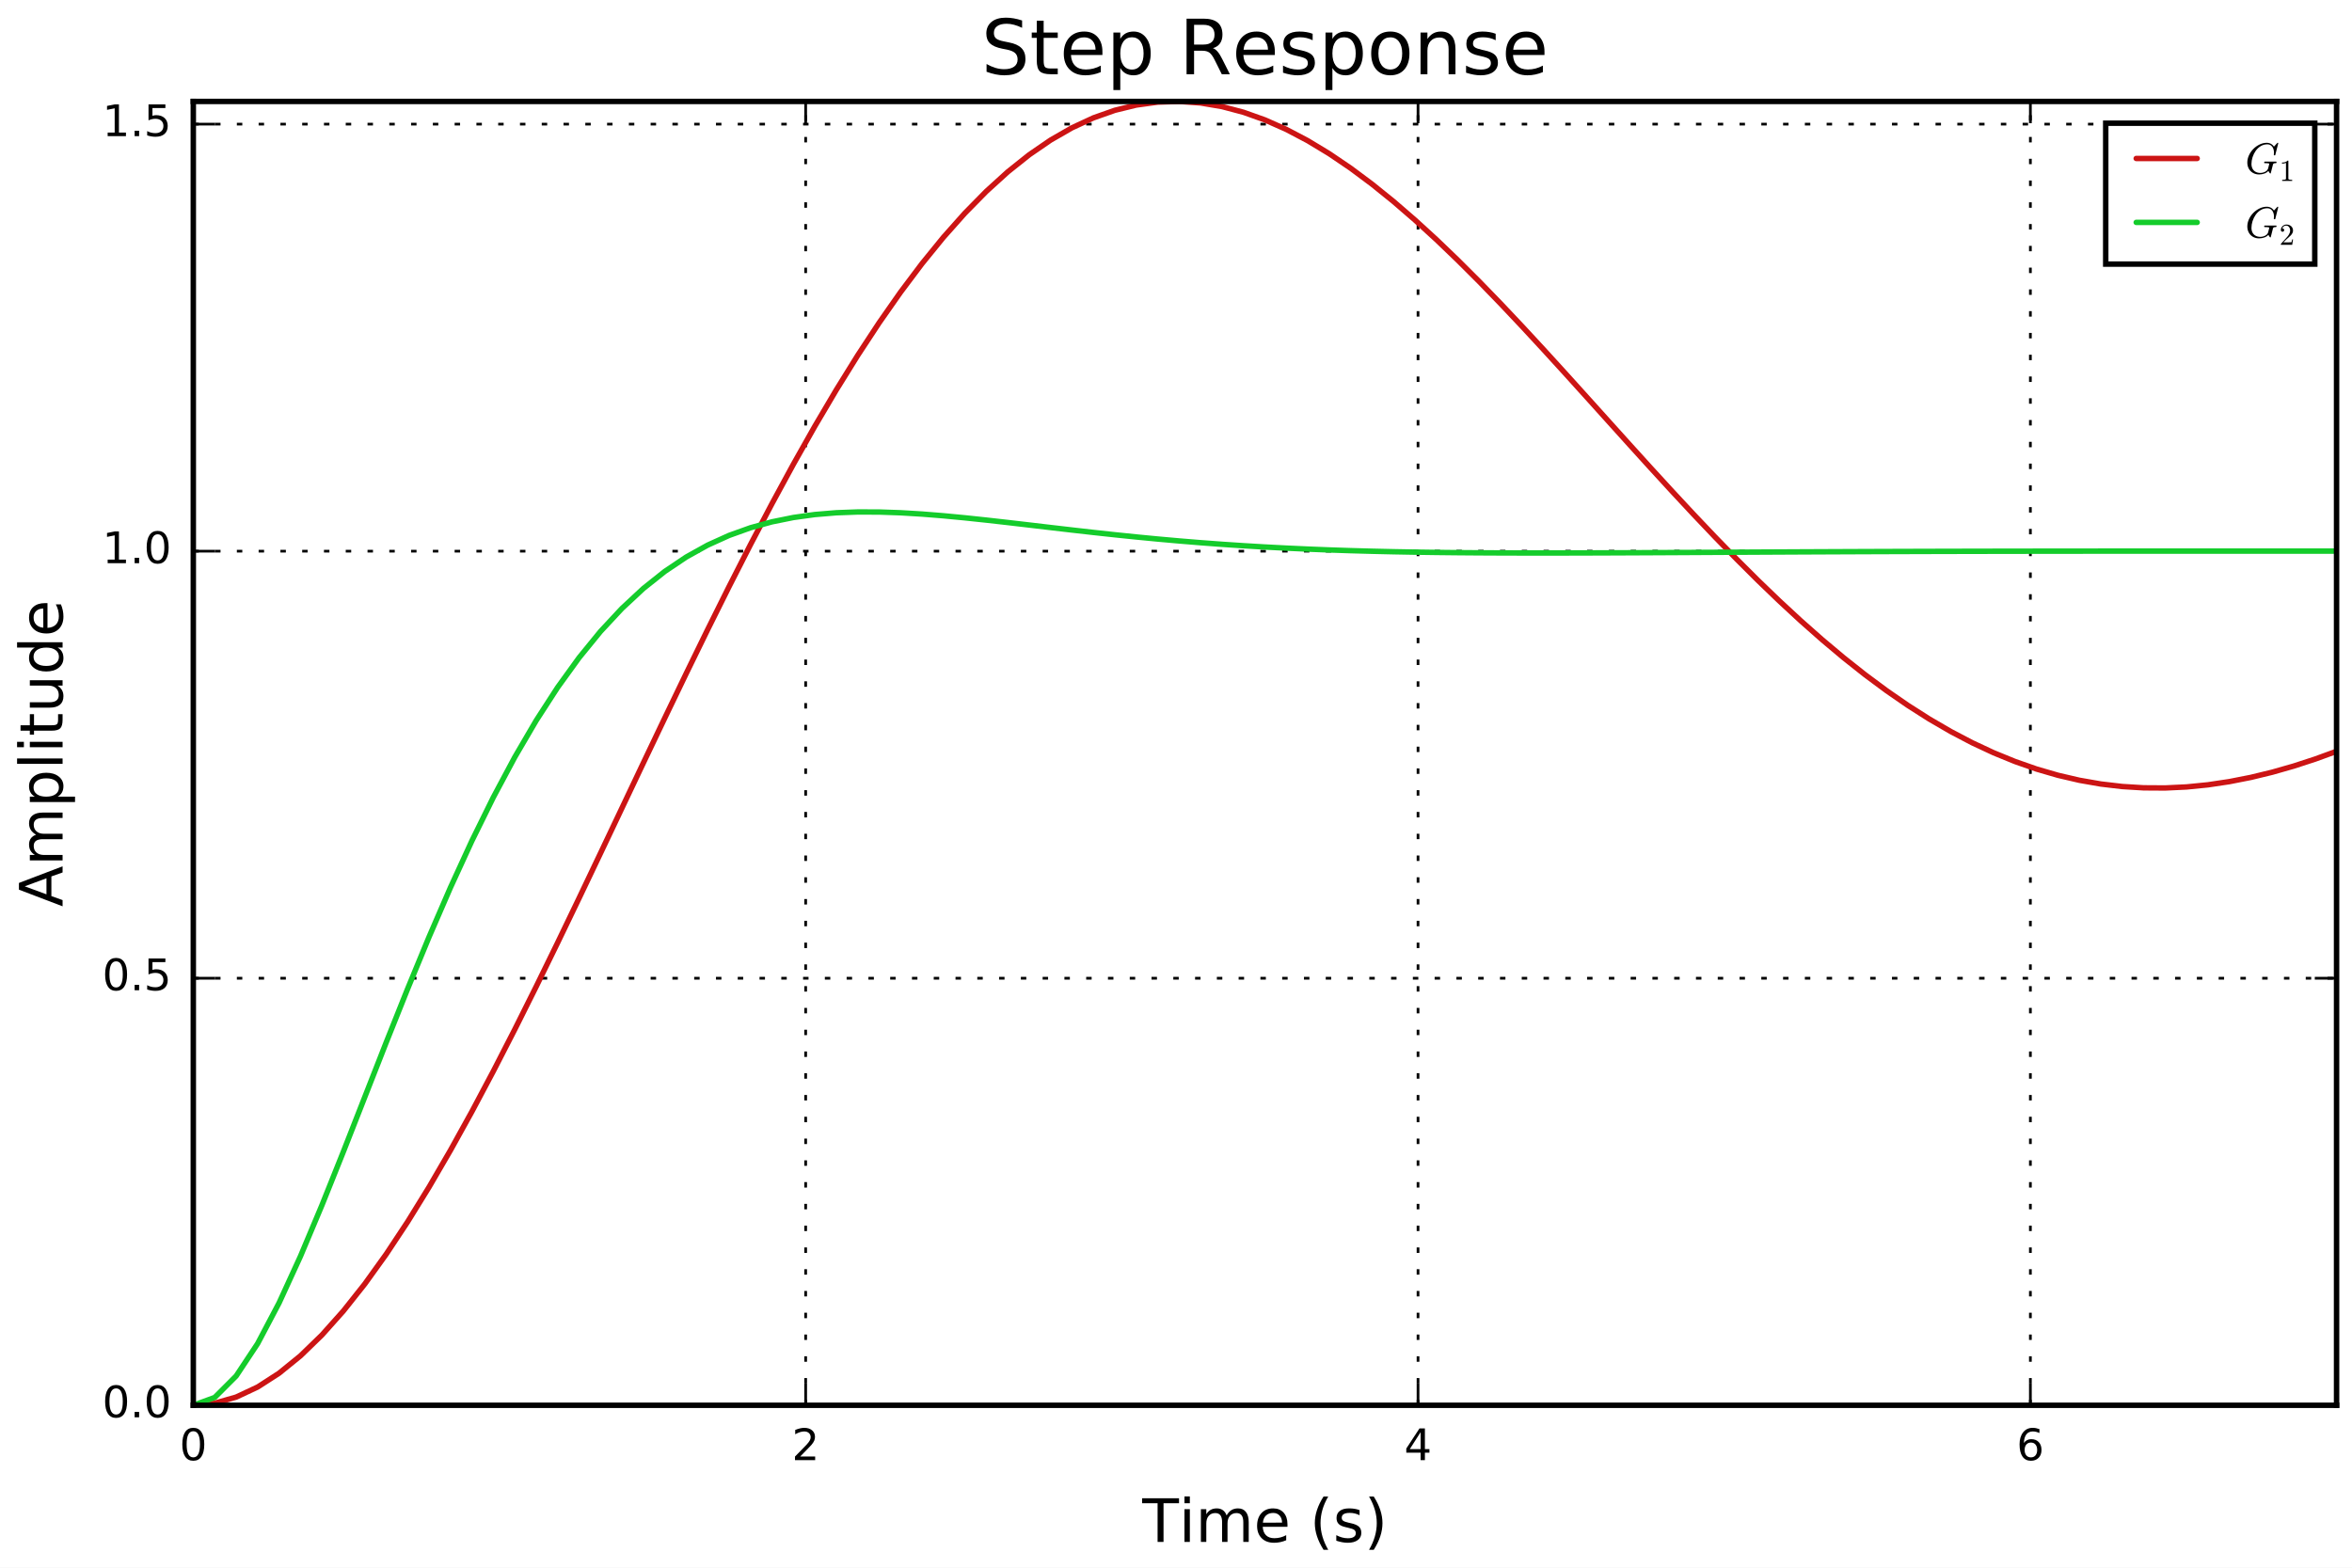
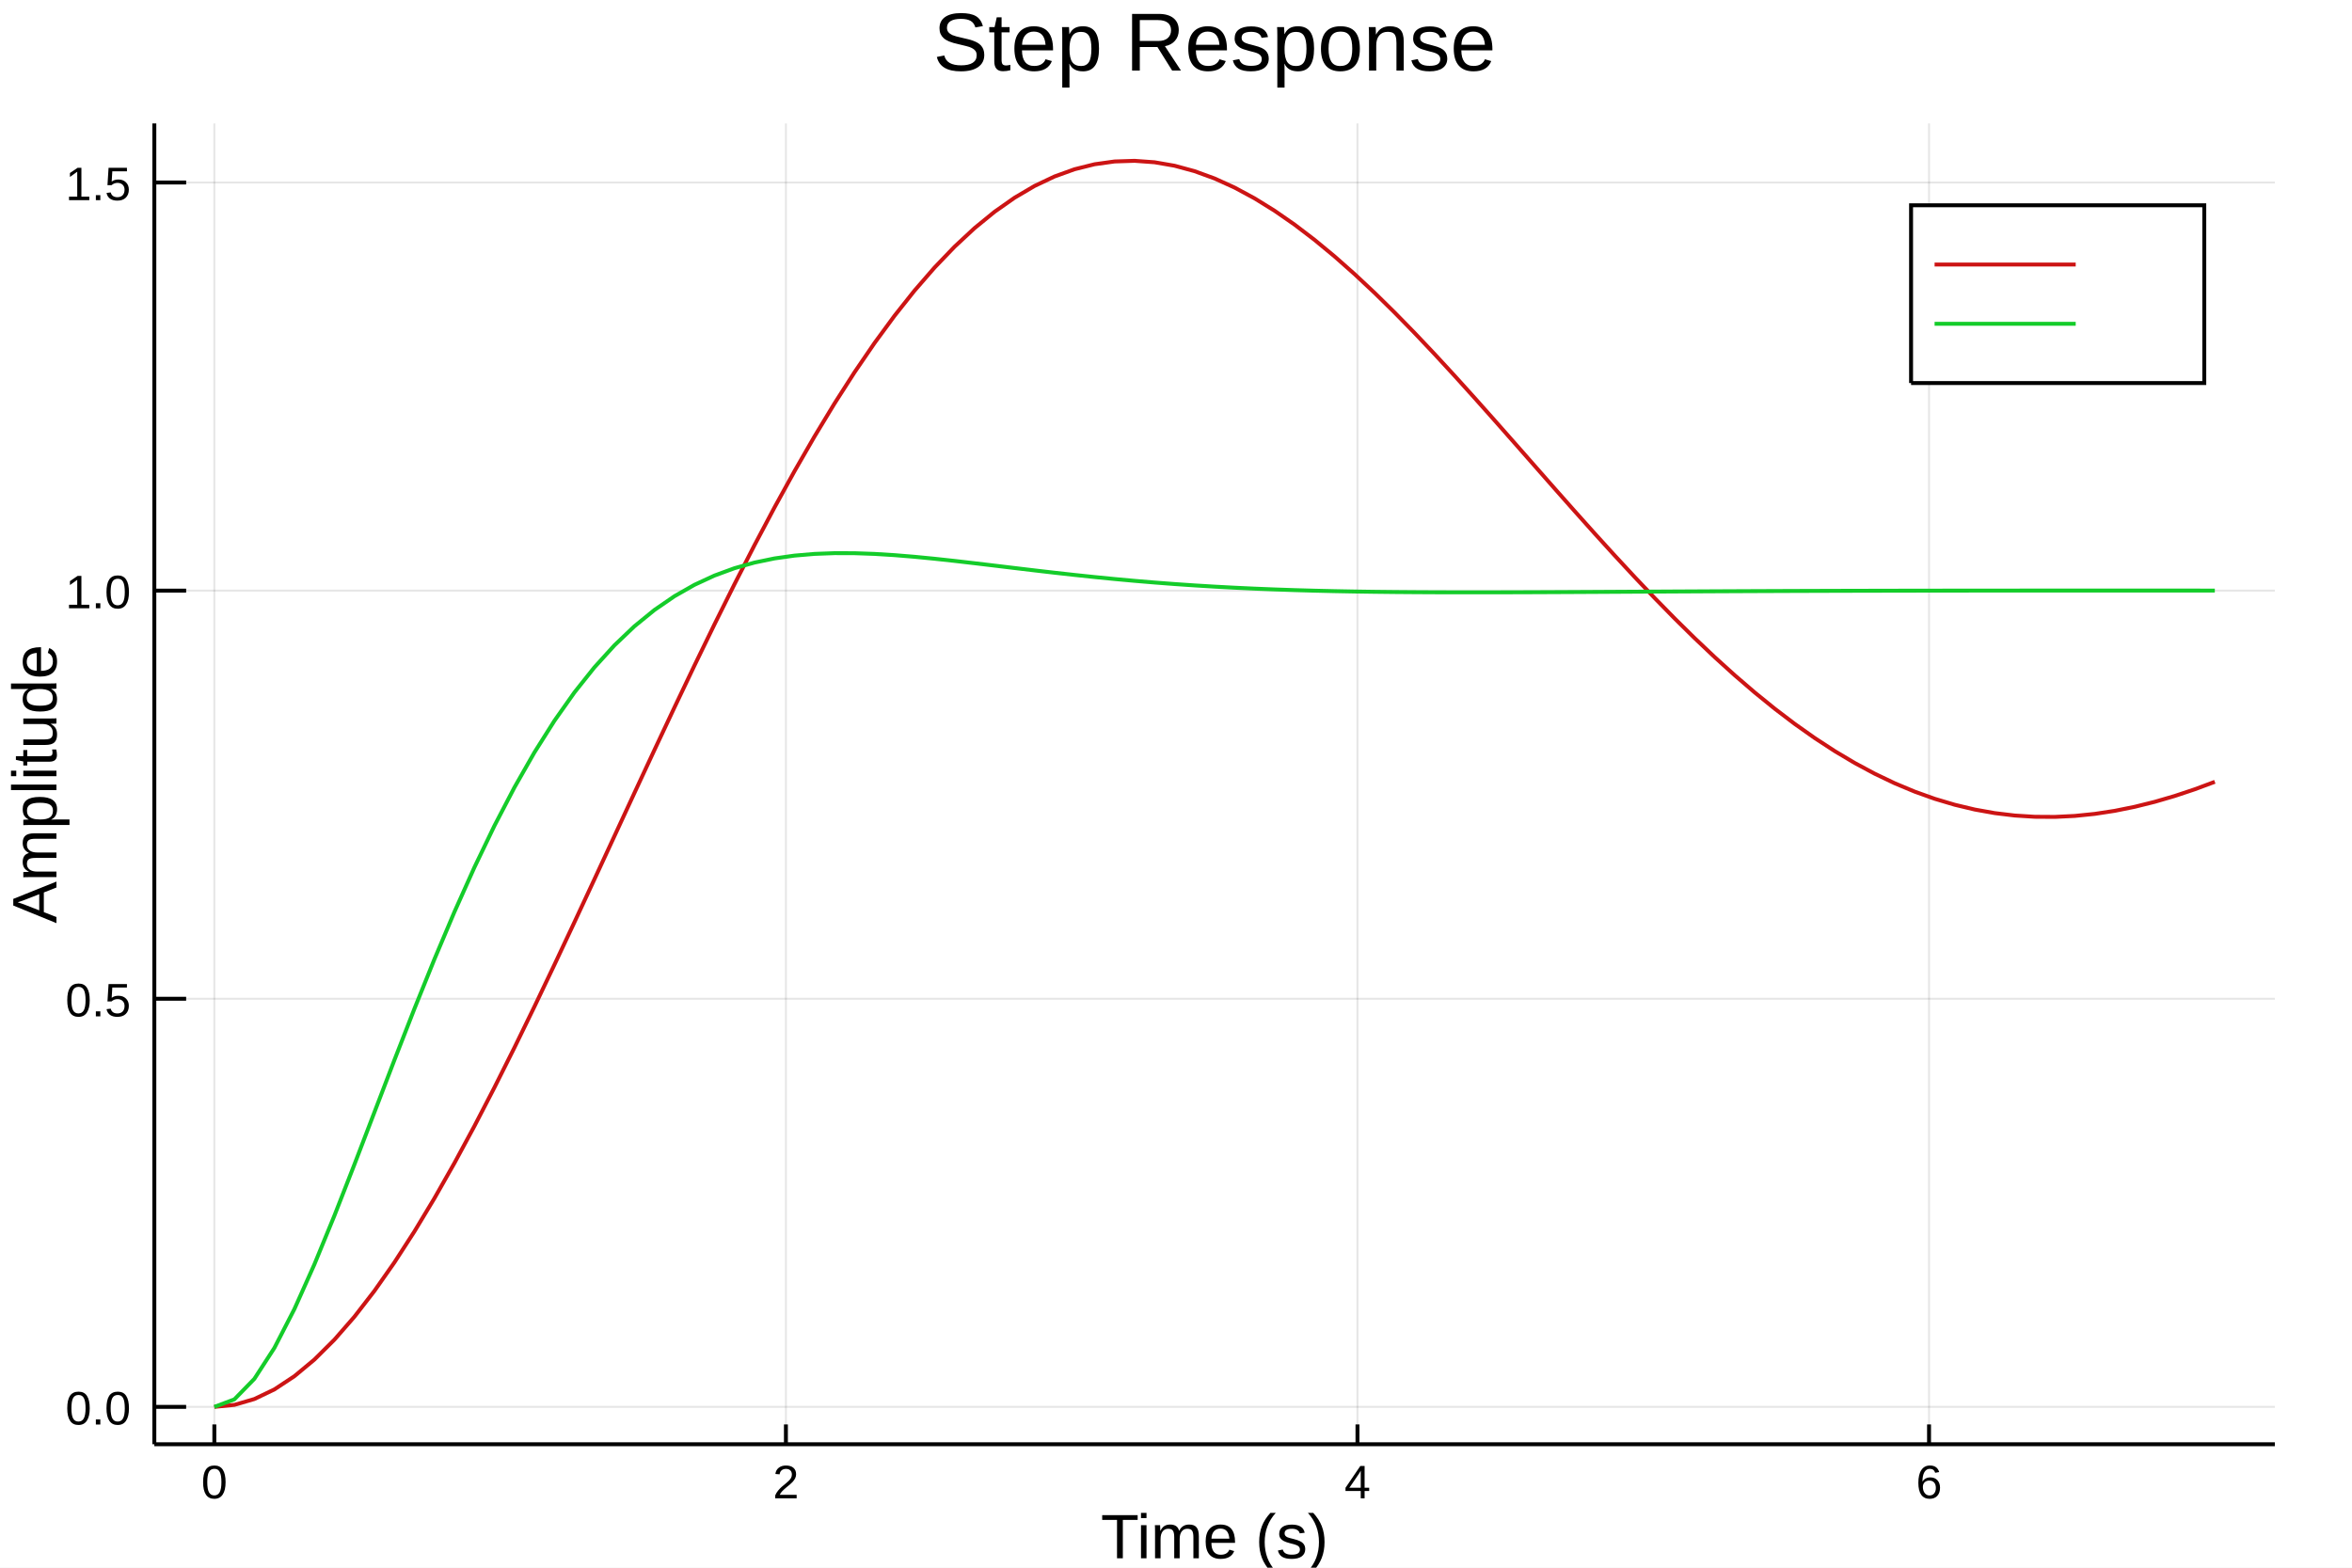
- <svg xmlns="http://www.w3.org/2000/svg" xmlns:xlink="http://www.w3.org/1999/xlink" height="288pt" version="1.1" viewBox="0 0 432 288" width="432pt">
+ <svg xmlns="http://www.w3.org/2000/svg" width="600" height="400" viewBox="0 0 600 400">
  <defs>
-     <style type="text/css">
- *{stroke-linecap:butt;stroke-linejoin:round;stroke-miterlimit:100000;}
-   </style>
-   </defs>
-   <g id="figure_1">
-     <g id="patch_1">
-       <path d="M 0 288  L 432 288  L 432 0  L 0 0  z " style="fill:#ffffff;" />
-     </g>
-     <g id="axes_1">
-       <g id="patch_2">
-         <path d="M 35.505 258.165  L 429.165 258.165  L 429.165 18.635  L 35.505 18.635  z " style="fill:#ffffff;" />
-       </g>
-       <g id="matplotlib.axis_1">
-         <g id="xtick_1">
-           <g id="line2d_1">
-             <path clip-path="url(#p51e0a12a40)" d="M 35.505 258.165  L 35.505 18.635  " style="fill:none;stroke:#000000;stroke-dasharray:1,3;stroke-dashoffset:0.0;stroke-width:0.5;" />
-           </g>
-           <g id="line2d_2">
-             <defs>
-               <path d="M 0 0  L 0 -4  " id="m163840af85" style="stroke:#000000;stroke-width:0.5;" />
-             </defs>
-             <g>
-               <use style="stroke:#000000;stroke-width:0.5;" x="35.505" xlink:href="#m163840af85" y="258.165" />
-             </g>
-           </g>
-           <g id="line2d_3">
-             <defs>
-               <path d="M 0 0  L 0 4  " id="mb407233fb1" style="stroke:#000000;stroke-width:0.5;" />
-             </defs>
-             <g>
-               <use style="stroke:#000000;stroke-width:0.5;" x="35.505" xlink:href="#mb407233fb1" y="18.635" />
-             </g>
-           </g>
-           <g id="text_1">
-             <defs>
-               <path d="M 31.781 66.406  Q 24.172 66.406 20.328 58.906  Q 16.5 51.422 16.5 36.375  Q 16.5 21.391 20.328 13.891  Q 24.172 6.391 31.781 6.391  Q 39.453 6.391 43.281 13.891  Q 47.125 21.391 47.125 36.375  Q 47.125 51.422 43.281 58.906  Q 39.453 66.406 31.781 66.406  M 31.781 74.219  Q 44.047 74.219 50.516 64.516  Q 56.984 54.828 56.984 36.375  Q 56.984 17.969 50.516 8.266  Q 44.047 -1.422 31.781 -1.422  Q 19.531 -1.422 13.062 8.266  Q 6.594 17.969 6.594 36.375  Q 6.594 54.828 13.062 64.516  Q 19.531 74.219 31.781 74.219  " id="BitstreamVeraSans-Roman-30" />
-             </defs>
-             <g transform="translate(32.95965 268.2441)scale(0.08 -0.08)">
-               <use xlink:href="#BitstreamVeraSans-Roman-30" />
-             </g>
-           </g>
-         </g>
-         <g id="xtick_2">
-           <g id="line2d_4">
-             <path clip-path="url(#p51e0a12a40)" d="M 147.979 258.165  L 147.979 18.635  " style="fill:none;stroke:#000000;stroke-dasharray:1,3;stroke-dashoffset:0.0;stroke-width:0.5;" />
-           </g>
-           <g id="line2d_5">
-             <g>
-               <use style="stroke:#000000;stroke-width:0.5;" x="147.979" xlink:href="#m163840af85" y="258.165" />
-             </g>
-           </g>
-           <g id="line2d_6">
-             <g>
-               <use style="stroke:#000000;stroke-width:0.5;" x="147.979" xlink:href="#mb407233fb1" y="18.635" />
-             </g>
-           </g>
-           <g id="text_2">
-             <defs>
-               <path d="M 19.188 8.297  L 53.609 8.297  L 53.609 0  L 7.328 0  L 7.328 8.297  Q 12.938 14.109 22.625 23.891  Q 32.328 33.688 34.812 36.531  Q 39.547 41.844 41.422 45.531  Q 43.312 49.219 43.312 52.781  Q 43.312 58.594 39.234 62.25  Q 35.156 65.922 28.609 65.922  Q 23.969 65.922 18.812 64.312  Q 13.672 62.703 7.812 59.422  L 7.812 69.391  Q 13.766 71.781 18.938 73  Q 24.125 74.219 28.422 74.219  Q 39.75 74.219 46.484 68.547  Q 53.219 62.891 53.219 53.422  Q 53.219 48.922 51.531 44.891  Q 49.859 40.875 45.406 35.406  Q 44.188 33.984 37.641 27.219  Q 31.109 20.453 19.188 8.297  " id="BitstreamVeraSans-Roman-32" />
-             </defs>
-             <g transform="translate(145.4341 268.2441)scale(0.08 -0.08)">
-               <use xlink:href="#BitstreamVeraSans-Roman-32" />
-             </g>
-           </g>
-         </g>
-         <g id="xtick_3">
-           <g id="line2d_7">
-             <path clip-path="url(#p51e0a12a40)" d="M 260.454 258.165  L 260.454 18.635  " style="fill:none;stroke:#000000;stroke-dasharray:1,3;stroke-dashoffset:0.0;stroke-width:0.5;" />
-           </g>
-           <g id="line2d_8">
-             <g>
-               <use style="stroke:#000000;stroke-width:0.5;" x="260.454" xlink:href="#m163840af85" y="258.165" />
-             </g>
-           </g>
-           <g id="line2d_9">
-             <g>
-               <use style="stroke:#000000;stroke-width:0.5;" x="260.454" xlink:href="#mb407233fb1" y="18.635" />
-             </g>
-           </g>
-           <g id="text_3">
-             <defs>
-               <path d="M 37.797 64.312  L 12.891 25.391  L 37.797 25.391  z M 35.203 72.906  L 47.609 72.906  L 47.609 25.391  L 58.016 25.391  L 58.016 17.188  L 47.609 17.188  L 47.609 0  L 37.797 0  L 37.797 17.188  L 4.891 17.188  L 4.891 26.703  z " id="BitstreamVeraSans-Roman-34" />
-             </defs>
-             <g transform="translate(257.9086 268.2441)scale(0.08 -0.08)">
-               <use xlink:href="#BitstreamVeraSans-Roman-34" />
-             </g>
-           </g>
-         </g>
-         <g id="xtick_4">
-           <g id="line2d_10">
-             <path clip-path="url(#p51e0a12a40)" d="M 372.928 258.165  L 372.928 18.635  " style="fill:none;stroke:#000000;stroke-dasharray:1,3;stroke-dashoffset:0.0;stroke-width:0.5;" />
-           </g>
-           <g id="line2d_11">
-             <g>
-               <use style="stroke:#000000;stroke-width:0.5;" x="372.928" xlink:href="#m163840af85" y="258.165" />
-             </g>
-           </g>
-           <g id="line2d_12">
-             <g>
-               <use style="stroke:#000000;stroke-width:0.5;" x="372.928" xlink:href="#mb407233fb1" y="18.635" />
-             </g>
-           </g>
-           <g id="text_4">
-             <defs>
-               <path d="M 33.016 40.375  Q 26.375 40.375 22.484 35.828  Q 18.609 31.297 18.609 23.391  Q 18.609 15.531 22.484 10.953  Q 26.375 6.391 33.016 6.391  Q 39.656 6.391 43.531 10.953  Q 47.406 15.531 47.406 23.391  Q 47.406 31.297 43.531 35.828  Q 39.656 40.375 33.016 40.375  M 52.594 71.297  L 52.594 62.312  Q 48.875 64.062 45.094 64.984  Q 41.312 65.922 37.594 65.922  Q 27.828 65.922 22.672 59.328  Q 17.531 52.734 16.797 39.406  Q 19.672 43.656 24.016 45.922  Q 28.375 48.188 33.594 48.188  Q 44.578 48.188 50.953 41.516  Q 57.328 34.859 57.328 23.391  Q 57.328 12.156 50.688 5.359  Q 44.047 -1.422 33.016 -1.422  Q 20.359 -1.422 13.672 8.266  Q 6.984 17.969 6.984 36.375  Q 6.984 53.656 15.188 63.938  Q 23.391 74.219 37.203 74.219  Q 40.922 74.219 44.703 73.484  Q 48.484 72.75 52.594 71.297  " id="BitstreamVeraSans-Roman-36" />
-             </defs>
-             <g transform="translate(370.3831 268.2441)scale(0.08 -0.08)">
-               <use xlink:href="#BitstreamVeraSans-Roman-36" />
-             </g>
-           </g>
-         </g>
-         <g id="text_5">
-           <defs>
-             <path id="BitstreamVeraSans-Roman-20" />
-             <path d="M 8.016 75.875  L 15.828 75.875  Q 23.141 64.359 26.781 53.312  Q 30.422 42.281 30.422 31.391  Q 30.422 20.453 26.781 9.375  Q 23.141 -1.703 15.828 -13.188  L 8.016 -13.188  Q 14.5 -2 17.703 9.062  Q 20.906 20.125 20.906 31.391  Q 20.906 42.672 17.703 53.656  Q 14.5 64.656 8.016 75.875  " id="BitstreamVeraSans-Roman-29" />
-             <path d="M 31 75.875  Q 24.469 64.656 21.281 53.656  Q 18.109 42.672 18.109 31.391  Q 18.109 20.125 21.312 9.062  Q 24.516 -2 31 -13.188  L 23.188 -13.188  Q 15.875 -1.703 12.234 9.375  Q 8.594 20.453 8.594 31.391  Q 8.594 42.281 12.203 53.312  Q 15.828 64.359 23.188 75.875  z " id="BitstreamVeraSans-Roman-28" />
-             <path d="M 9.422 54.688  L 18.406 54.688  L 18.406 0  L 9.422 0  z M 9.422 75.984  L 18.406 75.984  L 18.406 64.594  L 9.422 64.594  z " id="BitstreamVeraSans-Roman-69" />
-             <path d="M 52 44.188  Q 55.375 50.25 60.062 53.125  Q 64.75 56 71.094 56  Q 79.641 56 84.281 50.016  Q 88.922 44.047 88.922 33.016  L 88.922 0  L 79.891 0  L 79.891 32.719  Q 79.891 40.578 77.094 44.375  Q 74.312 48.188 68.609 48.188  Q 61.625 48.188 57.562 43.547  Q 53.516 38.922 53.516 30.906  L 53.516 0  L 44.484 0  L 44.484 32.719  Q 44.484 40.625 41.703 44.406  Q 38.922 48.188 33.109 48.188  Q 26.219 48.188 22.156 43.531  Q 18.109 38.875 18.109 30.906  L 18.109 0  L 9.078 0  L 9.078 54.688  L 18.109 54.688  L 18.109 46.188  Q 21.188 51.219 25.484 53.609  Q 29.781 56 35.688 56  Q 41.656 56 45.828 52.969  Q 50 49.953 52 44.188  " id="BitstreamVeraSans-Roman-6d" />
-             <path d="M 56.203 29.594  L 56.203 25.203  L 14.891 25.203  Q 15.484 15.922 20.484 11.062  Q 25.484 6.203 34.422 6.203  Q 39.594 6.203 44.453 7.469  Q 49.312 8.734 54.109 11.281  L 54.109 2.781  Q 49.266 0.734 44.188 -0.344  Q 39.109 -1.422 33.891 -1.422  Q 20.797 -1.422 13.156 6.188  Q 5.516 13.812 5.516 26.812  Q 5.516 40.234 12.766 48.109  Q 20.016 56 32.328 56  Q 43.359 56 49.781 48.891  Q 56.203 41.797 56.203 29.594  M 47.219 32.234  Q 47.125 39.594 43.094 43.984  Q 39.062 48.391 32.422 48.391  Q 24.906 48.391 20.391 44.141  Q 15.875 39.891 15.188 32.172  z " id="BitstreamVeraSans-Roman-65" />
-             <path d="M -0.297 72.906  L 61.375 72.906  L 61.375 64.594  L 35.5 64.594  L 35.5 0  L 25.594 0  L 25.594 64.594  L -0.297 64.594  z " id="BitstreamVeraSans-Roman-54" />
-             <path d="M 44.281 53.078  L 44.281 44.578  Q 40.484 46.531 36.375 47.5  Q 32.281 48.484 27.875 48.484  Q 21.188 48.484 17.844 46.438  Q 14.5 44.391 14.5 40.281  Q 14.5 37.156 16.891 35.375  Q 19.281 33.594 26.516 31.984  L 29.594 31.297  Q 39.156 29.25 43.188 25.516  Q 47.219 21.781 47.219 15.094  Q 47.219 7.469 41.188 3.016  Q 35.156 -1.422 24.609 -1.422  Q 20.219 -1.422 15.453 -0.562  Q 10.688 0.297 5.422 2  L 5.422 11.281  Q 10.406 8.688 15.234 7.391  Q 20.062 6.109 24.812 6.109  Q 31.156 6.109 34.562 8.281  Q 37.984 10.453 37.984 14.406  Q 37.984 18.062 35.516 20.016  Q 33.062 21.969 24.703 23.781  L 21.578 24.516  Q 13.234 26.266 9.516 29.906  Q 5.812 33.547 5.812 39.891  Q 5.812 47.609 11.281 51.797  Q 16.75 56 26.812 56  Q 31.781 56 36.172 55.266  Q 40.578 54.547 44.281 53.078  " id="BitstreamVeraSans-Roman-73" />
-           </defs>
-           <g transform="translate(209.8039 283.2661)scale(0.11 -0.11)">
-             <use xlink:href="#BitstreamVeraSans-Roman-54" />
-             <use x="61.037" xlink:href="#BitstreamVeraSans-Roman-69" />
-             <use x="88.82" xlink:href="#BitstreamVeraSans-Roman-6d" />
-             <use x="186.232" xlink:href="#BitstreamVeraSans-Roman-65" />
-             <use x="247.756" xlink:href="#BitstreamVeraSans-Roman-20" />
-             <use x="279.543" xlink:href="#BitstreamVeraSans-Roman-28" />
-             <use x="318.557" xlink:href="#BitstreamVeraSans-Roman-73" />
-             <use x="370.656" xlink:href="#BitstreamVeraSans-Roman-29" />
-           </g>
-         </g>
-       </g>
-       <g id="matplotlib.axis_2">
-         <g id="ytick_1">
-           <g id="line2d_13">
-             <path clip-path="url(#p51e0a12a40)" d="M 35.505 258.165  L 429.165 258.165  " style="fill:none;stroke:#000000;stroke-dasharray:1,3;stroke-dashoffset:0.0;stroke-width:0.5;" />
-           </g>
-           <g id="line2d_14">
-             <defs>
-               <path d="M 0 0  L 4 0  " id="m65c2f21e92" style="stroke:#000000;stroke-width:0.5;" />
-             </defs>
-             <g>
-               <use style="stroke:#000000;stroke-width:0.5;" x="35.505" xlink:href="#m65c2f21e92" y="258.165" />
-             </g>
-           </g>
-           <g id="line2d_15">
-             <defs>
-               <path d="M 0 0  L -4 0  " id="m3c18fe5699" style="stroke:#000000;stroke-width:0.5;" />
-             </defs>
-             <g>
-               <use style="stroke:#000000;stroke-width:0.5;" x="429.165" xlink:href="#m3c18fe5699" y="258.165" />
-             </g>
-           </g>
-           <g id="text_6">
-             <defs>
-               <path d="M 10.688 12.406  L 21 12.406  L 21 0  L 10.688 0  z " id="BitstreamVeraSans-Roman-2e" />
-             </defs>
-             <g transform="translate(18.78215 260.3729)scale(0.08 -0.08)">
-               <use xlink:href="#BitstreamVeraSans-Roman-30" />
-               <use x="63.623" xlink:href="#BitstreamVeraSans-Roman-2e" />
-               <use x="95.41" xlink:href="#BitstreamVeraSans-Roman-30" />
-             </g>
-           </g>
-         </g>
-         <g id="ytick_2">
-           <g id="line2d_16">
-             <path clip-path="url(#p51e0a12a40)" d="M 35.505 179.712  L 429.165 179.712  " style="fill:none;stroke:#000000;stroke-dasharray:1,3;stroke-dashoffset:0.0;stroke-width:0.5;" />
-           </g>
-           <g id="line2d_17">
-             <g>
-               <use style="stroke:#000000;stroke-width:0.5;" x="35.505" xlink:href="#m65c2f21e92" y="179.712" />
-             </g>
-           </g>
-           <g id="line2d_18">
-             <g>
-               <use style="stroke:#000000;stroke-width:0.5;" x="429.165" xlink:href="#m3c18fe5699" y="179.712" />
-             </g>
-           </g>
-           <g id="text_7">
-             <defs>
-               <path d="M 10.797 72.906  L 49.516 72.906  L 49.516 64.594  L 19.828 64.594  L 19.828 46.734  Q 21.969 47.469 24.109 47.828  Q 26.266 48.188 28.422 48.188  Q 40.625 48.188 47.75 41.5  Q 54.891 34.812 54.891 23.391  Q 54.891 11.625 47.562 5.094  Q 40.234 -1.422 26.906 -1.422  Q 22.312 -1.422 17.547 -0.641  Q 12.797 0.141 7.719 1.703  L 7.719 11.625  Q 12.109 9.234 16.797 8.062  Q 21.484 6.891 26.703 6.891  Q 35.156 6.891 40.078 11.328  Q 45.016 15.766 45.016 23.391  Q 45.016 31 40.078 35.438  Q 35.156 39.891 26.703 39.891  Q 22.75 39.891 18.812 39.016  Q 14.891 38.141 10.797 36.281  z " id="BitstreamVeraSans-Roman-35" />
-             </defs>
-             <g transform="translate(18.78215 181.9191)scale(0.08 -0.08)">
-               <use xlink:href="#BitstreamVeraSans-Roman-30" />
-               <use x="63.623" xlink:href="#BitstreamVeraSans-Roman-2e" />
-               <use x="95.41" xlink:href="#BitstreamVeraSans-Roman-35" />
-             </g>
-           </g>
-         </g>
-         <g id="ytick_3">
-           <g id="line2d_19">
-             <path clip-path="url(#p51e0a12a40)" d="M 35.505 101.258  L 429.165 101.258  " style="fill:none;stroke:#000000;stroke-dasharray:1,3;stroke-dashoffset:0.0;stroke-width:0.5;" />
-           </g>
-           <g id="line2d_20">
-             <g>
-               <use style="stroke:#000000;stroke-width:0.5;" x="35.505" xlink:href="#m65c2f21e92" y="101.258" />
-             </g>
-           </g>
-           <g id="line2d_21">
-             <g>
-               <use style="stroke:#000000;stroke-width:0.5;" x="429.165" xlink:href="#m3c18fe5699" y="101.258" />
-             </g>
-           </g>
-           <g id="text_8">
-             <defs>
-               <path d="M 12.406 8.297  L 28.516 8.297  L 28.516 63.922  L 10.984 60.406  L 10.984 69.391  L 28.422 72.906  L 38.281 72.906  L 38.281 8.297  L 54.391 8.297  L 54.391 0  L 12.406 0  z " id="BitstreamVeraSans-Roman-31" />
-             </defs>
-             <g transform="translate(18.78215 103.4653)scale(0.08 -0.08)">
-               <use xlink:href="#BitstreamVeraSans-Roman-31" />
-               <use x="63.623" xlink:href="#BitstreamVeraSans-Roman-2e" />
-               <use x="95.41" xlink:href="#BitstreamVeraSans-Roman-30" />
-             </g>
-           </g>
-         </g>
-         <g id="ytick_4">
-           <g id="line2d_22">
-             <path clip-path="url(#p51e0a12a40)" d="M 35.505 22.804  L 429.165 22.804  " style="fill:none;stroke:#000000;stroke-dasharray:1,3;stroke-dashoffset:0.0;stroke-width:0.5;" />
-           </g>
-           <g id="line2d_23">
-             <g>
-               <use style="stroke:#000000;stroke-width:0.5;" x="35.505" xlink:href="#m65c2f21e92" y="22.804" />
-             </g>
-           </g>
-           <g id="line2d_24">
-             <g>
-               <use style="stroke:#000000;stroke-width:0.5;" x="429.165" xlink:href="#m3c18fe5699" y="22.804" />
-             </g>
-           </g>
-           <g id="text_9">
-             <g transform="translate(18.78215 25.01146)scale(0.08 -0.08)">
-               <use xlink:href="#BitstreamVeraSans-Roman-31" />
-               <use x="63.623" xlink:href="#BitstreamVeraSans-Roman-2e" />
-               <use x="95.41" xlink:href="#BitstreamVeraSans-Roman-35" />
-             </g>
-           </g>
-         </g>
-         <g id="text_10">
-           <defs>
-             <path d="M 9.422 75.984  L 18.406 75.984  L 18.406 0  L 9.422 0  z " id="BitstreamVeraSans-Roman-6c" />
-             <path d="M 34.188 63.188  L 20.797 26.906  L 47.609 26.906  z M 28.609 72.906  L 39.797 72.906  L 67.578 0  L 57.328 0  L 50.688 18.703  L 17.828 18.703  L 11.188 0  L 0.781 0  z " id="BitstreamVeraSans-Roman-41" />
-             <path d="M 45.406 46.391  L 45.406 75.984  L 54.391 75.984  L 54.391 0  L 45.406 0  L 45.406 8.203  Q 42.578 3.328 38.25 0.953  Q 33.938 -1.422 27.875 -1.422  Q 17.969 -1.422 11.734 6.484  Q 5.516 14.406 5.516 27.297  Q 5.516 40.188 11.734 48.094  Q 17.969 56 27.875 56  Q 33.938 56 38.25 53.625  Q 42.578 51.266 45.406 46.391  M 14.797 27.297  Q 14.797 17.391 18.875 11.75  Q 22.953 6.109 30.078 6.109  Q 37.203 6.109 41.297 11.75  Q 45.406 17.391 45.406 27.297  Q 45.406 37.203 41.297 42.844  Q 37.203 48.484 30.078 48.484  Q 22.953 48.484 18.875 42.844  Q 14.797 37.203 14.797 27.297  " id="BitstreamVeraSans-Roman-64" />
-             <path d="M 18.312 70.219  L 18.312 54.688  L 36.812 54.688  L 36.812 47.703  L 18.312 47.703  L 18.312 18.016  Q 18.312 11.328 20.141 9.422  Q 21.969 7.516 27.594 7.516  L 36.812 7.516  L 36.812 0  L 27.594 0  Q 17.188 0 13.234 3.875  Q 9.281 7.766 9.281 18.016  L 9.281 47.703  L 2.688 47.703  L 2.688 54.688  L 9.281 54.688  L 9.281 70.219  z " id="BitstreamVeraSans-Roman-74" />
-             <path d="M 8.5 21.578  L 8.5 54.688  L 17.484 54.688  L 17.484 21.922  Q 17.484 14.156 20.5 10.266  Q 23.531 6.391 29.594 6.391  Q 36.859 6.391 41.078 11.031  Q 45.312 15.672 45.312 23.688  L 45.312 54.688  L 54.297 54.688  L 54.297 0  L 45.312 0  L 45.312 8.406  Q 42.047 3.422 37.719 1  Q 33.406 -1.422 27.688 -1.422  Q 18.266 -1.422 13.375 4.438  Q 8.5 10.297 8.5 21.578  " id="BitstreamVeraSans-Roman-75" />
-             <path d="M 18.109 8.203  L 18.109 -20.797  L 9.078 -20.797  L 9.078 54.688  L 18.109 54.688  L 18.109 46.391  Q 20.953 51.266 25.266 53.625  Q 29.594 56 35.594 56  Q 45.562 56 51.781 48.094  Q 58.016 40.188 58.016 27.297  Q 58.016 14.406 51.781 6.484  Q 45.562 -1.422 35.594 -1.422  Q 29.594 -1.422 25.266 0.953  Q 20.953 3.328 18.109 8.203  M 48.688 27.297  Q 48.688 37.203 44.609 42.844  Q 40.531 48.484 33.406 48.484  Q 26.266 48.484 22.188 42.844  Q 18.109 37.203 18.109 27.297  Q 18.109 17.391 22.188 11.75  Q 26.266 6.109 33.406 6.109  Q 40.531 6.109 44.609 11.75  Q 48.688 17.391 48.688 27.297  " id="BitstreamVeraSans-Roman-70" />
-           </defs>
-           <g transform="translate(11.49449 166.5849)rotate(-90.0)scale(0.11 -0.11)">
-             <use xlink:href="#BitstreamVeraSans-Roman-41" />
-             <use x="68.408" xlink:href="#BitstreamVeraSans-Roman-6d" />
-             <use x="165.82" xlink:href="#BitstreamVeraSans-Roman-70" />
-             <use x="229.297" xlink:href="#BitstreamVeraSans-Roman-6c" />
-             <use x="257.08" xlink:href="#BitstreamVeraSans-Roman-69" />
-             <use x="284.863" xlink:href="#BitstreamVeraSans-Roman-74" />
-             <use x="324.072" xlink:href="#BitstreamVeraSans-Roman-75" />
-             <use x="387.451" xlink:href="#BitstreamVeraSans-Roman-64" />
-             <use x="450.928" xlink:href="#BitstreamVeraSans-Roman-65" />
-           </g>
-         </g>
-       </g>
-       <g id="line2d_25">
-         <path clip-path="url(#p51e0a12a40)" d="M 35.505 258.165  L 39.441 257.785  L 43.378 256.658  L 47.314 254.813  L 51.251 252.276  L 55.188 249.08  L 59.124 245.259  L 63.061 240.847  L 66.998 235.883  L 70.934 230.406  L 74.871 224.456  L 78.807 218.076  L 82.744 211.307  L 86.681 204.194  L 90.617 196.78  L 94.554 189.109  L 98.49 181.226  L 102.427 173.174  L 106.364 164.997  L 110.3 156.738  L 114.237 148.44  L 118.173 140.142  L 122.11 131.886  L 126.047 123.709  L 129.983 115.65  L 133.92 107.744  L 137.856 100.025  L 141.793 92.526  L 145.73 85.275  L 149.666 78.302  L 153.603 71.632  L 157.539 65.289  L 161.476 59.296  L 165.413 53.67  L 169.349 48.43  L 173.286 43.589  L 177.223 39.161  L 181.159 35.155  L 185.096 31.579  L 189.032 28.438  L 192.969 25.735  L 196.906 23.472  L 200.842 21.647  L 204.779 20.258  L 208.715 19.297  L 212.652 18.759  L 216.589 18.635  L 220.525 18.913  L 224.462 19.581  L 228.398 20.625  L 232.335 22.029  L 236.272 23.778  L 240.208 25.852  L 244.145 28.234  L 248.081 30.902  L 252.018 33.837  L 255.955 37.016  L 259.891 40.418  L 263.828 44.019  L 267.764 47.798  L 271.701 51.73  L 275.638 55.793  L 279.574 59.964  L 283.511 64.219  L 287.447 68.535  L 291.384 72.89  L 295.321 77.262  L 299.257 81.629  L 303.194 85.971  L 307.131 90.266  L 311.067 94.496  L 315.004 98.641  L 318.94 102.685  L 322.877 106.61  L 326.814 110.401  L 330.75 114.044  L 334.687 117.523  L 338.623 120.829  L 342.56 123.948  L 346.497 126.872  L 350.433 129.591  L 354.37 132.098  L 358.306 134.387  L 362.243 136.453  L 366.18 138.292  L 370.116 139.901  L 374.053 141.28  L 377.989 142.426  L 381.926 143.343  L 385.863 144.03  L 389.799 144.492  L 393.736 144.733  L 397.672 144.757  L 401.609 144.57  L 405.546 144.179  L 409.482 143.591  L 413.419 142.816  L 417.356 141.861  L 421.292 140.736  L 425.229 139.452  L 429.165 138.018  " style="fill:none;stroke:#cc1414;stroke-linecap:round;" />
-       </g>
-       <g id="line2d_26">
-         <path clip-path="url(#p51e0a12a40)" d="M 35.505 258.165  L 39.441 256.726  L 43.378 252.78  L 47.314 246.843  L 51.251 239.377  L 55.188 230.785  L 59.124 221.42  L 63.061 211.588  L 66.998 201.544  L 70.934 191.506  L 74.871 181.652  L 78.807 172.122  L 82.744 163.03  L 86.681 154.458  L 90.617 146.466  L 94.554 139.094  L 98.49 132.361  L 102.427 126.274  L 106.364 120.826  L 110.3 116  L 114.237 111.771  L 118.173 108.108  L 122.11 104.975  L 126.047 102.333  L 129.983 100.143  L 133.92 98.362  L 137.856 96.95  L 141.793 95.866  L 145.73 95.07  L 149.666 94.526  L 153.603 94.199  L 157.539 94.055  L 161.476 94.065  L 165.413 94.2  L 169.349 94.438  L 173.286 94.754  L 177.223 95.129  L 181.159 95.547  L 185.096 95.991  L 189.032 96.45  L 192.969 96.913  L 196.906 97.371  L 200.842 97.816  L 204.779 98.243  L 208.715 98.648  L 212.652 99.027  L 216.589 99.378  L 220.525 99.7  L 224.462 99.993  L 228.398 100.256  L 232.335 100.49  L 236.272 100.695  L 240.208 100.875  L 244.145 101.029  L 248.081 101.16  L 252.018 101.269  L 255.955 101.359  L 259.891 101.43  L 263.828 101.486  L 267.764 101.528  L 271.701 101.558  L 275.638 101.577  L 279.574 101.587  L 283.511 101.59  L 287.447 101.586  L 291.384 101.577  L 295.321 101.563  L 299.257 101.547  L 303.194 101.529  L 307.131 101.509  L 311.067 101.488  L 315.004 101.467  L 318.94 101.445  L 322.877 101.425  L 326.814 101.405  L 330.75 101.386  L 334.687 101.368  L 338.623 101.351  L 342.56 101.335  L 346.497 101.321  L 350.433 101.309  L 354.37 101.297  L 358.306 101.287  L 362.243 101.279  L 366.18 101.271  L 370.116 101.265  L 374.053 101.259  L 377.989 101.255  L 381.926 101.251  L 385.863 101.248  L 389.799 101.246  L 393.736 101.244  L 397.672 101.243  L 401.609 101.243  L 405.546 101.243  L 409.482 101.243  L 413.419 101.243  L 417.356 101.243  L 421.292 101.244  L 425.229 101.245  L 429.165 101.246  " style="fill:none;stroke:#14cc2b;stroke-linecap:round;" />
-       </g>
-       <g id="patch_3">
-         <path d="M 35.505 18.635  L 429.165 18.635  " style="fill:none;stroke:#000000;stroke-linecap:square;stroke-linejoin:miter;" />
-       </g>
-       <g id="patch_4">
-         <path d="M 429.165 258.165  L 429.165 18.635  " style="fill:none;stroke:#000000;stroke-linecap:square;stroke-linejoin:miter;" />
-       </g>
-       <g id="patch_5">
-         <path d="M 35.505 258.165  L 429.165 258.165  " style="fill:none;stroke:#000000;stroke-linecap:square;stroke-linejoin:miter;" />
-       </g>
-       <g id="patch_6">
-         <path d="M 35.505 258.165  L 35.505 18.635  " style="fill:none;stroke:#000000;stroke-linecap:square;stroke-linejoin:miter;" />
-       </g>
-       <g id="text_11">
-         <defs>
-           <path d="M 54.891 33.016  L 54.891 0  L 45.906 0  L 45.906 32.719  Q 45.906 40.484 42.875 44.328  Q 39.844 48.188 33.797 48.188  Q 26.516 48.188 22.312 43.547  Q 18.109 38.922 18.109 30.906  L 18.109 0  L 9.078 0  L 9.078 54.688  L 18.109 54.688  L 18.109 46.188  Q 21.344 51.125 25.703 53.562  Q 30.078 56 35.797 56  Q 45.219 56 50.047 50.172  Q 54.891 44.344 54.891 33.016  " id="BitstreamVeraSans-Roman-6e" />
-           <path d="M 44.391 34.188  Q 47.562 33.109 50.562 29.594  Q 53.562 26.078 56.594 19.922  L 66.609 0  L 56 0  L 46.688 18.703  Q 43.062 26.031 39.672 28.422  Q 36.281 30.812 30.422 30.812  L 19.672 30.812  L 19.672 0  L 9.812 0  L 9.812 72.906  L 32.078 72.906  Q 44.578 72.906 50.734 67.672  Q 56.891 62.453 56.891 51.906  Q 56.891 45.016 53.688 40.469  Q 50.484 35.938 44.391 34.188  M 19.672 64.797  L 19.672 38.922  L 32.078 38.922  Q 39.203 38.922 42.844 42.219  Q 46.484 45.516 46.484 51.906  Q 46.484 58.297 42.844 61.547  Q 39.203 64.797 32.078 64.797  z " id="BitstreamVeraSans-Roman-52" />
-           <path d="M 53.516 70.516  L 53.516 60.891  Q 47.906 63.578 42.922 64.891  Q 37.938 66.219 33.297 66.219  Q 25.25 66.219 20.875 63.094  Q 16.5 59.969 16.5 54.203  Q 16.5 49.359 19.406 46.891  Q 22.312 44.438 30.422 42.922  L 36.375 41.703  Q 47.406 39.594 52.656 34.297  Q 57.906 29 57.906 20.125  Q 57.906 9.516 50.797 4.047  Q 43.703 -1.422 29.984 -1.422  Q 24.812 -1.422 18.969 -0.25  Q 13.141 0.922 6.891 3.219  L 6.891 13.375  Q 12.891 10.016 18.656 8.297  Q 24.422 6.594 29.984 6.594  Q 38.422 6.594 43.016 9.906  Q 47.609 13.234 47.609 19.391  Q 47.609 24.75 44.312 27.781  Q 41.016 30.812 33.5 32.328  L 27.484 33.5  Q 16.453 35.688 11.516 40.375  Q 6.594 45.062 6.594 53.422  Q 6.594 63.094 13.406 68.656  Q 20.219 74.219 32.172 74.219  Q 37.312 74.219 42.625 73.281  Q 47.953 72.359 53.516 70.516  " id="BitstreamVeraSans-Roman-53" />
-           <path d="M 30.609 48.391  Q 23.391 48.391 19.188 42.75  Q 14.984 37.109 14.984 27.297  Q 14.984 17.484 19.156 11.844  Q 23.344 6.203 30.609 6.203  Q 37.797 6.203 41.984 11.859  Q 46.188 17.531 46.188 27.297  Q 46.188 37.016 41.984 42.703  Q 37.797 48.391 30.609 48.391  M 30.609 56  Q 42.328 56 49.016 48.375  Q 55.719 40.766 55.719 27.297  Q 55.719 13.875 49.016 6.219  Q 42.328 -1.422 30.609 -1.422  Q 18.844 -1.422 12.172 6.219  Q 5.516 13.875 5.516 27.297  Q 5.516 40.766 12.172 48.375  Q 18.844 56 30.609 56  " id="BitstreamVeraSans-Roman-6f" />
-         </defs>
-         <g transform="translate(180.2408 13.63465)scale(0.14 -0.14)">
-           <use xlink:href="#BitstreamVeraSans-Roman-53" />
-           <use x="63.477" xlink:href="#BitstreamVeraSans-Roman-74" />
-           <use x="102.686" xlink:href="#BitstreamVeraSans-Roman-65" />
-           <use x="164.209" xlink:href="#BitstreamVeraSans-Roman-70" />
-           <use x="227.686" xlink:href="#BitstreamVeraSans-Roman-20" />
-           <use x="259.473" xlink:href="#BitstreamVeraSans-Roman-52" />
-           <use x="328.893" xlink:href="#BitstreamVeraSans-Roman-65" />
-           <use x="390.416" xlink:href="#BitstreamVeraSans-Roman-73" />
-           <use x="442.516" xlink:href="#BitstreamVeraSans-Roman-70" />
-           <use x="505.992" xlink:href="#BitstreamVeraSans-Roman-6f" />
-           <use x="567.174" xlink:href="#BitstreamVeraSans-Roman-6e" />
-           <use x="630.553" xlink:href="#BitstreamVeraSans-Roman-73" />
-           <use x="682.652" xlink:href="#BitstreamVeraSans-Roman-65" />
-         </g>
-       </g>
-       <g id="legend_1">
-         <g id="patch_7">
-           <path d="M 386.765 48.52  L 425.165 48.52  L 425.165 22.635  L 386.765 22.635  z " style="fill:#ffffff;stroke:#000000;stroke-linejoin:miter;" />
-         </g>
-         <g id="line2d_27">
-           <path d="M 392.365 29.113  L 403.565 29.113  " style="fill:none;stroke:#cc1414;stroke-linecap:round;" />
-         </g>
-         <g id="line2d_28" />
-         <g id="text_12">
-           <defs>
-             <path d="M 14.594 21.922  Q 14.594 15.719 17.062 11.047  Q 19.531 6.391 24.172 3.844  Q 28.812 1.312 34.906 1.312  Q 40.875 1.312 46.234 4.125  Q 51.609 6.938 52.984 12.203  L 55.172 20.797  Q 55.219 21.094 55.266 21.406  Q 55.328 21.734 55.328 21.922  Q 55.328 22.953 54.688 23.094  Q 52.203 23.781 44.672 23.781  Q 43.703 23.781 43.703 25.094  Q 44 26.312 44.234 26.797  Q 44.484 27.297 45.406 27.297  L 71.188 27.297  Q 72.219 27.297 72.219 25.984  Q 72.172 25.734 72.016 25.141  Q 71.875 24.562 71.625 24.172  Q 71.391 23.781 70.906 23.781  Q 67.578 23.781 66.031 23.234  Q 64.5 22.703 63.922 20.406  L 61.719 11.812  L 58.891 0.688  Q 58.734 0 58.016 0  Q 57.172 0 55.609 2.25  Q 54.047 4.5 53.422 6  Q 49.953 1.906 44.141 -0.141  Q 38.328 -2.203 32.172 -2.203  Q 24.422 -2.203 18.188 1.312  Q 11.969 4.828 8.516 11.078  Q 5.078 17.328 5.078 25.203  Q 5.078 33.594 8.812 41.766  Q 12.547 49.953 18.938 56.422  Q 25.344 62.891 33.469 66.703  Q 41.609 70.516 49.906 70.516  Q 53.219 70.516 56.266 69.484  Q 59.328 68.453 61.938 66.422  Q 64.547 64.406 66.219 61.719  L 74.125 70.312  Q 74.125 70.516 74.609 70.516  L 75.203 70.516  Q 75.594 70.516 75.859 70.188  Q 76.125 69.875 76.125 69.484  L 69.281 42.484  Q 69.281 41.797 68.5 41.797  L 66.703 41.797  Q 65.922 41.797 65.922 42.922  Q 66.312 45.125 66.312 48.094  Q 66.312 53.031 64.641 57.375  Q 62.984 61.719 59.469 64.359  Q 55.953 67 50.875 67  Q 42.828 67 35.984 62.922  Q 29.156 58.844 24.406 52.141  Q 19.672 45.453 17.125 37.438  Q 14.594 29.438 14.594 21.922  " id="Cmmi10-47" />
-             <path d="M 9.281 0  L 9.281 3.516  Q 21.781 3.516 21.781 6.688  L 21.781 59.188  Q 16.609 56.688 8.688 56.688  L 8.688 60.203  Q 20.953 60.203 27.203 66.609  L 28.609 66.609  Q 28.953 66.609 29.266 66.328  Q 29.594 66.062 29.594 65.719  L 29.594 6.688  Q 29.594 3.516 42.094 3.516  L 42.094 0  z " id="Cmr10-31" />
-           </defs>
-           <g transform="translate(412.3654 31.9134)scale(0.08 -0.08)">
-             <use transform="translate(0.0 0.484375)" xlink:href="#Cmmi10-47" />
-             <use transform="translate(78.61328 -16.52188)scale(0.7)" xlink:href="#Cmr10-31" />
-           </g>
-         </g>
-         <g id="line2d_29">
-           <path d="M 392.365 40.856  L 403.565 40.856  " style="fill:none;stroke:#14cc2b;stroke-linecap:round;" />
-         </g>
-         <g id="line2d_30" />
-         <g id="text_13">
-           <defs>
-             <path d="M 4.984 0  L 4.984 2.688  Q 4.984 2.938 5.172 3.219  L 20.703 20.406  Q 24.219 24.219 26.406 26.797  Q 28.609 29.391 30.75 32.766  Q 32.906 36.141 34.156 39.625  Q 35.406 43.109 35.406 47.016  Q 35.406 51.125 33.891 54.859  Q 32.375 58.594 29.375 60.844  Q 26.375 63.094 22.125 63.094  Q 17.781 63.094 14.312 60.469  Q 10.844 57.859 9.422 53.719  Q 9.812 53.812 10.5 53.812  Q 12.75 53.812 14.328 52.297  Q 15.922 50.781 15.922 48.391  Q 15.922 46.094 14.328 44.5  Q 12.75 42.922 10.5 42.922  Q 8.156 42.922 6.562 44.547  Q 4.984 46.188 4.984 48.391  Q 4.984 52.156 6.391 55.438  Q 7.812 58.734 10.469 61.297  Q 13.141 63.875 16.484 65.234  Q 19.828 66.609 23.578 66.609  Q 29.297 66.609 34.219 64.188  Q 39.156 61.766 42.031 57.344  Q 44.922 52.938 44.922 47.016  Q 44.922 42.672 43.016 38.766  Q 41.109 34.859 38.125 31.656  Q 35.156 28.469 30.516 24.406  Q 25.875 20.359 24.422 19  L 13.094 8.109  L 22.703 8.109  Q 29.781 8.109 34.547 8.219  Q 39.312 8.344 39.594 8.594  Q 40.766 9.859 42 17.828  L 44.922 17.828  L 42.094 0  z " id="Cmr10-32" />
-           </defs>
-           <g transform="translate(412.3654 43.6559)scale(0.08 -0.08)">
-             <use transform="translate(0.0 0.484375)" xlink:href="#Cmmi10-47" />
-             <use transform="translate(78.61328 -16.52188)scale(0.7)" xlink:href="#Cmr10-32" />
-           </g>
-         </g>
-       </g>
-     </g>
-   </g>
-   <defs>
-     <clipPath id="p51e0a12a40">
-       <rect height="239.531" width="393.661" x="35.505" y="18.635" />
+     <clipPath id="clip9300">
+       <rect x="0" y="0" width="600" height="400" />
    </clipPath>
  </defs>
+   <polygon clip-path="url(#clip9300)" points=" 0,400 600,400 600,0 0,0    " fill="#ffffff" fill-opacity="1" />
+   <defs>
+     <clipPath id="clip9301">
+       <rect x="120" y="0" width="421" height="400" />
+     </clipPath>
+   </defs>
+   <polygon clip-path="url(#clip9300)" points=" 39.37,368.504 580.315,368.504 580.315,31.496 39.37,31.496    " fill="#ffffff" fill-opacity="1" />
+   <defs>
+     <clipPath id="clip9302">
+       <rect x="39" y="31" width="542" height="338" />
+     </clipPath>
+   </defs>
+   <polyline clip-path="url(#clip9302)" style="stroke:#000000; stroke-width:0.5; stroke-opacity:0.1; fill:none" points="   54.68,368.504 54.68,31.496    " />
+   <polyline clip-path="url(#clip9302)" style="stroke:#000000; stroke-width:0.5; stroke-opacity:0.1; fill:none" points="   200.487,368.504 200.487,31.496    " />
+   <polyline clip-path="url(#clip9302)" style="stroke:#000000; stroke-width:0.5; stroke-opacity:0.1; fill:none" points="   346.294,368.504 346.294,31.496    " />
+   <polyline clip-path="url(#clip9302)" style="stroke:#000000; stroke-width:0.5; stroke-opacity:0.1; fill:none" points="   492.102,368.504 492.102,31.496    " />
+   <polyline clip-path="url(#clip9302)" style="stroke:#000000; stroke-width:0.5; stroke-opacity:0.1; fill:none" points="   39.37,358.966 580.315,358.966    " />
+   <polyline clip-path="url(#clip9302)" style="stroke:#000000; stroke-width:0.5; stroke-opacity:0.1; fill:none" points="   39.37,254.833 580.315,254.833    " />
+   <polyline clip-path="url(#clip9302)" style="stroke:#000000; stroke-width:0.5; stroke-opacity:0.1; fill:none" points="   39.37,150.7 580.315,150.7    " />
+   <polyline clip-path="url(#clip9302)" style="stroke:#000000; stroke-width:0.5; stroke-opacity:0.1; fill:none" points="   39.37,46.567 580.315,46.567    " />
+   <polyline clip-path="url(#clip9300)" style="stroke:#000000; stroke-width:1; stroke-opacity:1; fill:none" points="   39.37,368.504 580.315,368.504    " />
+   <polyline clip-path="url(#clip9300)" style="stroke:#000000; stroke-width:1; stroke-opacity:1; fill:none" points="   39.37,368.504 39.37,31.496    " />
+   <polyline clip-path="url(#clip9300)" style="stroke:#000000; stroke-width:1; stroke-opacity:1; fill:none" points="   54.68,368.504 54.68,363.449    " />
+   <polyline clip-path="url(#clip9300)" style="stroke:#000000; stroke-width:1; stroke-opacity:1; fill:none" points="   200.487,368.504 200.487,363.449    " />
+   <polyline clip-path="url(#clip9300)" style="stroke:#000000; stroke-width:1; stroke-opacity:1; fill:none" points="   346.294,368.504 346.294,363.449    " />
+   <polyline clip-path="url(#clip9300)" style="stroke:#000000; stroke-width:1; stroke-opacity:1; fill:none" points="   492.102,368.504 492.102,363.449    " />
+   <polyline clip-path="url(#clip9300)" style="stroke:#000000; stroke-width:1; stroke-opacity:1; fill:none" points="   39.37,358.966 47.484,358.966    " />
+   <polyline clip-path="url(#clip9300)" style="stroke:#000000; stroke-width:1; stroke-opacity:1; fill:none" points="   39.37,254.833 47.484,254.833    " />
+   <polyline clip-path="url(#clip9300)" style="stroke:#000000; stroke-width:1; stroke-opacity:1; fill:none" points="   39.37,150.7 47.484,150.7    " />
+   <polyline clip-path="url(#clip9300)" style="stroke:#000000; stroke-width:1; stroke-opacity:1; fill:none" points="   39.37,46.567 47.484,46.567    " />
+   <g clip-path="url(#clip9300)">
+     <text style="fill:#000000; fill-opacity:1; font-family:Arial,Helvetica Neue,Helvetica,sans-serif; font-size:12; text-anchor:middle;" transform="rotate(0, 54.6798, 382.304)" x="54.68" y="382.304">0</text>
+   </g>
+   <g clip-path="url(#clip9300)">
+     <text style="fill:#000000; fill-opacity:1; font-family:Arial,Helvetica Neue,Helvetica,sans-serif; font-size:12; text-anchor:middle;" transform="rotate(0, 200.487, 382.304)" x="200.487" y="382.304">2</text>
+   </g>
+   <g clip-path="url(#clip9300)">
+     <text style="fill:#000000; fill-opacity:1; font-family:Arial,Helvetica Neue,Helvetica,sans-serif; font-size:12; text-anchor:middle;" transform="rotate(0, 346.294, 382.304)" x="346.294" y="382.304">4</text>
+   </g>
+   <g clip-path="url(#clip9300)">
+     <text style="fill:#000000; fill-opacity:1; font-family:Arial,Helvetica Neue,Helvetica,sans-serif; font-size:12; text-anchor:middle;" transform="rotate(0, 492.102, 382.304)" x="492.102" y="382.304">6</text>
+   </g>
+   <g clip-path="url(#clip9300)">
+     <text style="fill:#000000; fill-opacity:1; font-family:Arial,Helvetica Neue,Helvetica,sans-serif; font-size:12; text-anchor:end;" transform="rotate(0, 33.3701, 363.466)" x="33.37" y="363.466">0.0</text>
+   </g>
+   <g clip-path="url(#clip9300)">
+     <text style="fill:#000000; fill-opacity:1; font-family:Arial,Helvetica Neue,Helvetica,sans-serif; font-size:12; text-anchor:end;" transform="rotate(0, 33.3701, 259.333)" x="33.37" y="259.333">0.5</text>
+   </g>
+   <g clip-path="url(#clip9300)">
+     <text style="fill:#000000; fill-opacity:1; font-family:Arial,Helvetica Neue,Helvetica,sans-serif; font-size:12; text-anchor:end;" transform="rotate(0, 33.3701, 155.2)" x="33.37" y="155.2">1.0</text>
+   </g>
+   <g clip-path="url(#clip9300)">
+     <text style="fill:#000000; fill-opacity:1; font-family:Arial,Helvetica Neue,Helvetica,sans-serif; font-size:12; text-anchor:end;" transform="rotate(0, 33.3701, 51.0666)" x="33.37" y="51.067">1.5</text>
+   </g>
+   <g clip-path="url(#clip9300)">
+     <text style="fill:#000000; fill-opacity:1; font-family:Arial,Helvetica Neue,Helvetica,sans-serif; font-size:21; text-anchor:middle;" transform="rotate(0, 309.843, 18)" x="309.843" y="18">Step Response</text>
+   </g>
+   <g clip-path="url(#clip9300)">
+     <text style="fill:#000000; fill-opacity:1; font-family:Arial,Helvetica Neue,Helvetica,sans-serif; font-size:16; text-anchor:middle;" transform="rotate(0, 309.843, 397.6)" x="309.843" y="397.6">Time (s)</text>
+   </g>
+   <g clip-path="url(#clip9300)">
+     <text style="fill:#000000; fill-opacity:1; font-family:Arial,Helvetica Neue,Helvetica,sans-serif; font-size:16; text-anchor:middle;" transform="rotate(-90, 14.4, 200)" x="14.4" y="200">Amplitude</text>
+   </g>
+   <polyline clip-path="url(#clip9302)" style="stroke:#cc1414; stroke-width:1; stroke-opacity:1; fill:none" points="   54.68,358.966 59.783,358.461 64.886,356.966 69.99,354.516 75.093,351.149 80.196,346.907 85.299,341.835 90.403,335.979 95.506,329.39 100.609,322.12    105.712,314.223 110.816,305.754 115.919,296.77 121.022,287.329 126.125,277.488 131.229,267.306 136.332,256.843 141.435,246.155 146.538,235.302 151.642,224.34    156.745,213.325 161.848,202.311 166.951,191.352 172.055,180.499 177.158,169.802 182.261,159.309 187.364,149.063 192.468,139.109 197.571,129.485 202.674,120.23    207.777,111.376 212.881,102.957 217.984,95.001 223.087,87.534 228.19,80.579 233.294,74.155 238.397,68.278 243.5,62.961 248.603,58.213 253.707,54.044    258.81,50.456 263.913,47.452 269.016,45.03 274.12,43.186 279.223,41.913 284.326,41.199 289.43,41.034 294.533,41.403 299.636,42.289 304.739,43.674    309.843,45.539 314.946,47.86 320.049,50.614 325.152,53.776 330.256,57.318 335.359,61.213 340.462,65.433 345.565,69.949 350.669,74.729 355.772,79.744    360.875,84.963 365.978,90.356 371.082,95.892 376.185,101.54 381.288,107.27 386.391,113.052 391.495,118.858 396.598,124.656 401.701,130.418 406.804,136.119    411.908,141.732 417.011,147.233 422.114,152.599 427.217,157.808 432.321,162.839 437.424,167.673 442.527,172.292 447.63,176.681 452.734,180.823 457.837,184.705    462.94,188.314 468.043,191.642 473.147,194.679 478.25,197.418 483.353,199.857 488.456,201.99 493.56,203.817 498.663,205.339 503.766,206.556 508.869,207.469    513.973,208.083 519.076,208.403 524.179,208.435 529.282,208.186 534.386,207.666 539.489,206.884 544.592,205.852 549.695,204.583 554.799,203.09 559.902,201.385    565.005,199.483    " />
+   <polyline clip-path="url(#clip9302)" style="stroke:#14cc2a; stroke-width:1; stroke-opacity:1; fill:none" points="   54.68,358.966 59.783,357.055 64.886,351.817 69.99,343.938 75.093,334.028 80.196,322.623 85.299,310.194 90.403,297.142 95.506,283.812 100.609,270.488    105.712,257.408 110.816,244.759 115.919,232.691 121.022,221.313 126.125,210.706 131.229,200.92 136.332,191.984 141.435,183.905 146.538,176.673 151.642,170.268    156.745,164.654 161.848,159.792 166.951,155.634 172.055,152.128 177.158,149.22 182.261,146.857 187.364,144.982 192.468,143.543 197.571,142.487 202.674,141.765    207.777,141.33 212.881,141.139 217.984,141.152 223.087,141.332 228.19,141.647 233.294,142.067 238.397,142.565 243.5,143.119 248.603,143.709 253.707,144.318    258.81,144.933 263.913,145.54 269.016,146.131 274.12,146.698 279.223,147.235 284.326,147.738 289.43,148.205 294.533,148.632 299.636,149.021 304.739,149.369    309.843,149.68 314.946,149.953 320.049,150.191 325.152,150.396 330.256,150.57 335.359,150.714 340.462,150.833 345.565,150.929 350.669,151.003 355.772,151.059    360.875,151.098 365.978,151.124 371.082,151.137 376.185,151.14 381.288,151.135 386.391,151.123 391.495,151.106 396.598,151.084 401.701,151.059 406.804,151.033    411.908,151.005 417.011,150.977 422.114,150.949 427.217,150.921 432.321,150.895 437.424,150.869 442.527,150.846 447.63,150.823 452.734,150.803 457.837,150.784    462.94,150.768 468.043,150.752 473.147,150.739 478.25,150.728 483.353,150.717 488.456,150.709 493.56,150.702 498.663,150.696 503.766,150.691 508.869,150.687    513.973,150.684 519.076,150.682 524.179,150.681 529.282,150.68 534.386,150.679 539.489,150.68 544.592,150.68 549.695,150.681 554.799,150.682 559.902,150.683    565.005,150.684    " />
+   <polygon clip-path="url(#clip9300)" points=" 487.517,97.736 562.315,97.736 562.315,52.376 487.517,52.376    " fill="#ffffff" fill-opacity="1" />
+   <polyline clip-path="url(#clip9300)" style="stroke:#000000; stroke-width:1; stroke-opacity:1; fill:none" points="   487.517,97.736 562.315,97.736 562.315,52.376 487.517,52.376 487.517,97.736    " />
+   <polyline clip-path="url(#clip9300)" style="stroke:#cc1414; stroke-width:1; stroke-opacity:1; fill:none" points="   493.517,67.496 529.517,67.496    " />
+   <polyline clip-path="url(#clip9300)" style="stroke:#14cc2a; stroke-width:1; stroke-opacity:1; fill:none" points="   493.517,82.616 529.517,82.616    " />
</svg>
